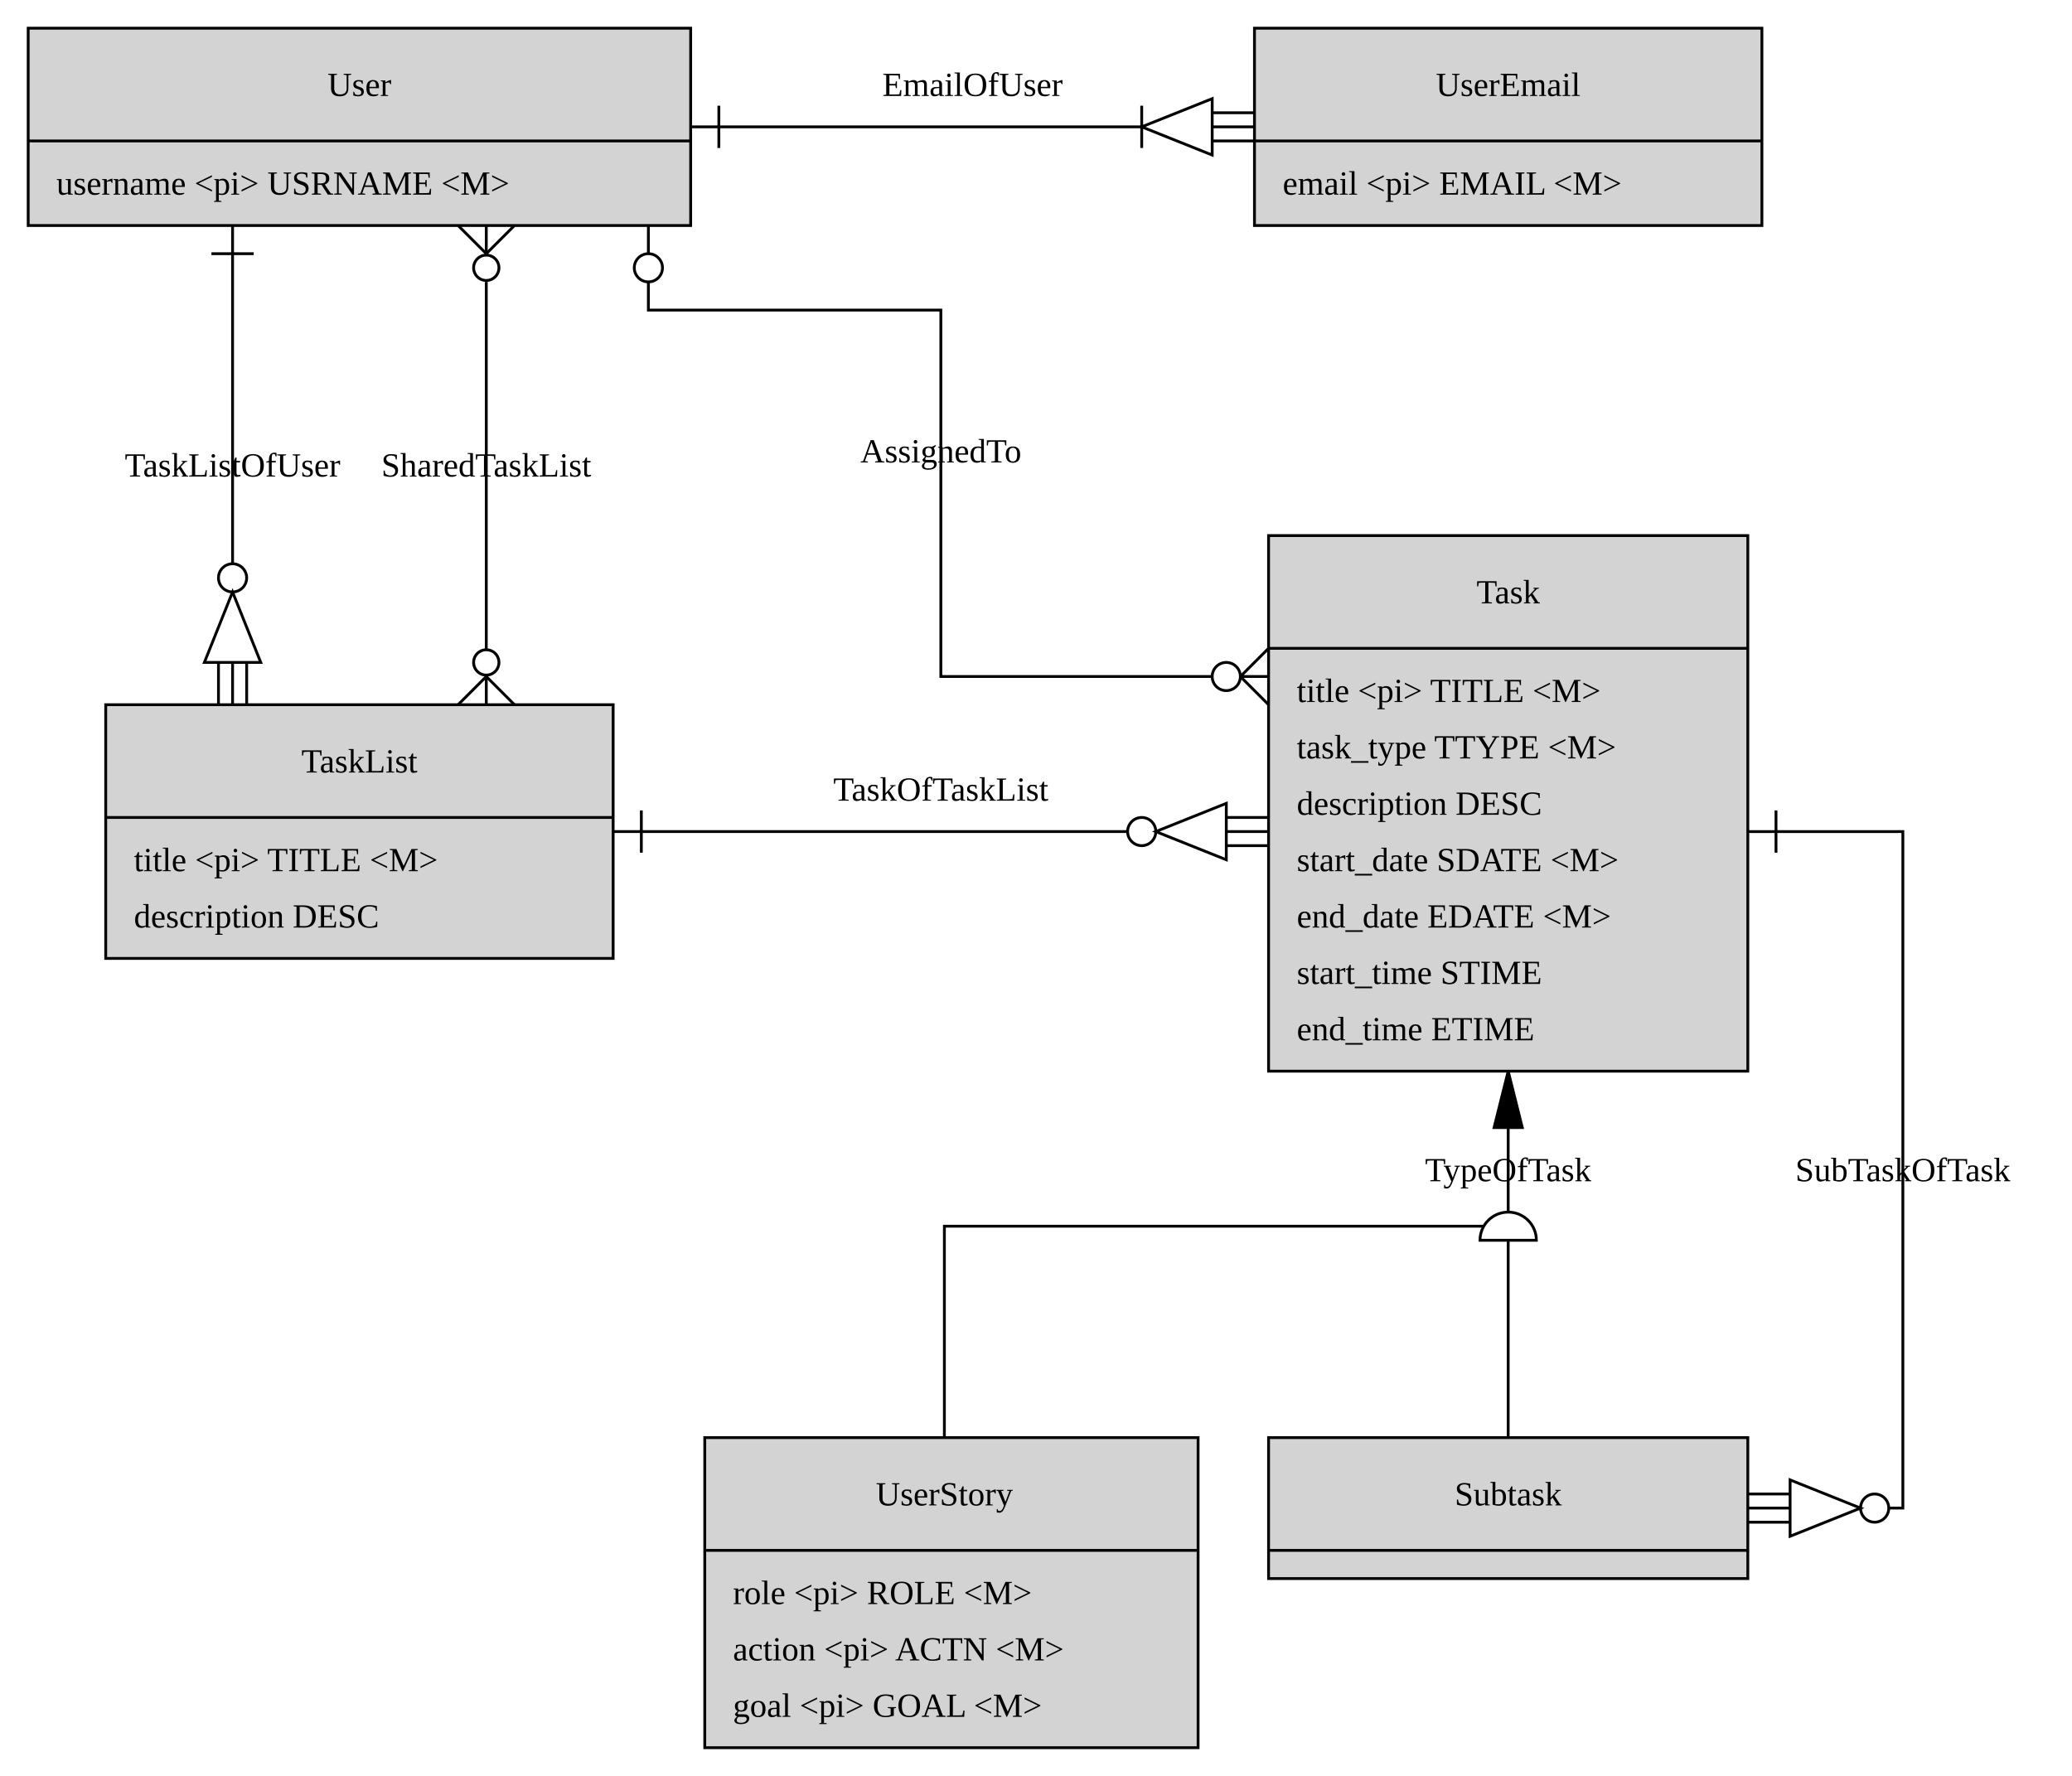
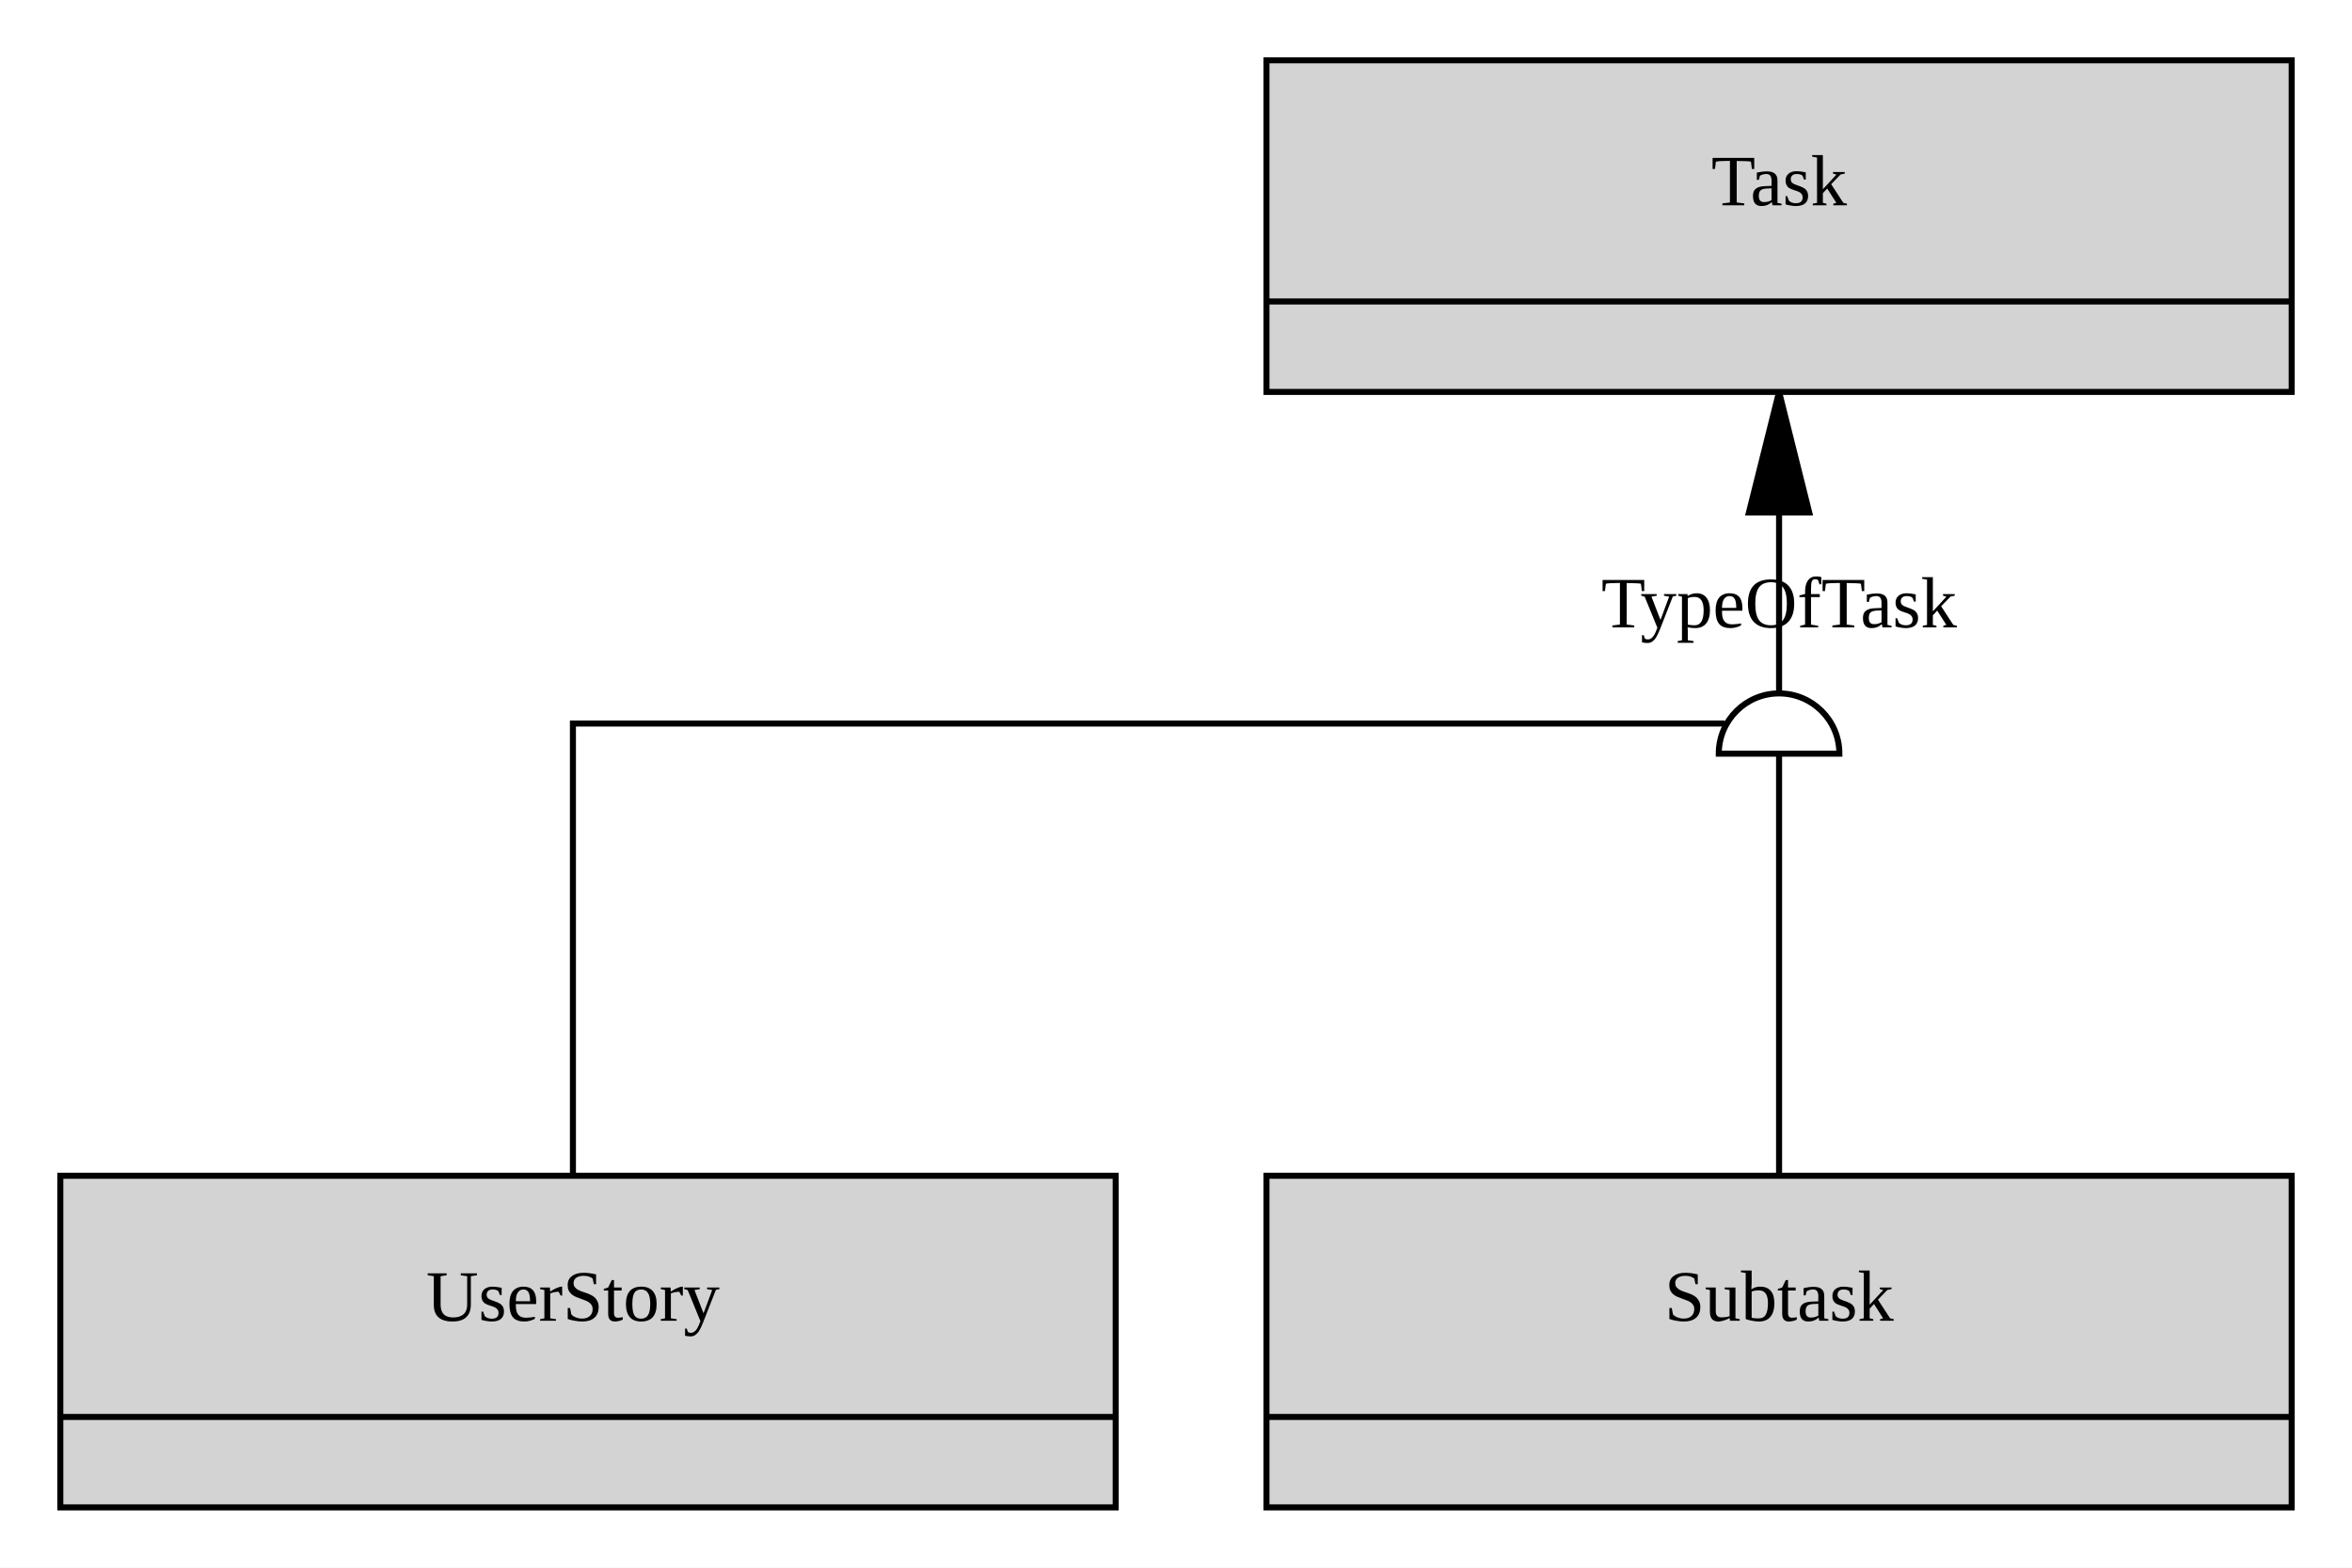
- <svg xmlns="http://www.w3.org/2000/svg" width="735" height="630">
+ <svg xmlns="http://www.w3.org/2000/svg" width="390" height="260">
  <rect id="bg" width="100%" height="100%" x="0" y="0" rx="0" ry="0" fill="white" />
-   <g class="entity" id="User">
-     <path d="M10 10 L245 10 L245 50 L10 50 Z M10 50 L10 80 L245 80 L245 50 Z" fill="lightgrey" stroke-width="1" stroke="black" />
+   <g class="entity" id="Task" transform="translate(200, 0)">
+     <path d="M10 10 L180 10 L180 50 L10 50 Z M10 50 L10 65 L180 65 L180 50 Z" fill="lightgrey" stroke-width="1" stroke="black" />
    <g class="entity-text" fill="black">
-       <text x="127.5" y="30" dominant-baseline="central" text-anchor="middle">User</text>
-       <text x="20" y="65" dominant-baseline="central">username &lt;pi&gt; USRNAME &lt;M&gt;</text>
+       <text x="95" y="30" dominant-baseline="central" text-anchor="middle">Task</text>
    </g>
  </g>
-   <g class="entity" id="UserEmail" transform="translate(435)">
-     <path d="M10 10 L190 10 L190 50 L10 50 Z M10 50 L10 80 L190 80 L190 50 Z" fill="lightgrey" stroke-width="1" stroke="black" />
-     <g class="entity-text" fill="black">
-       <text x="100" y="30" dominant-baseline="central" text-anchor="middle">UserEmail</text>
-       <text x="20" y="65" dominant-baseline="central">email &lt;pi&gt; EMAIL &lt;M&gt;</text>
-     </g>
-   </g>
-   <g class="entity" id="TaskList" transform="translate(27.5, 240)">
-     <path d="M10 10 L190 10 L190 50 L10 50 Z M10 50 L10 100 L190 100 L190 50 Z" fill="lightgrey" stroke-width="1" stroke="black" />
-     <g class="entity-text" fill="black">
-       <text x="100" y="30" dominant-baseline="central" text-anchor="middle">TaskList</text>
-       <text x="20" y="65" dominant-baseline="central">title &lt;pi&gt; TITLE &lt;M&gt;</text>
-       <text x="20" y="85" dominant-baseline="central">description DESC</text>
-     </g>
-   </g>
-   <g class="entity" id="Task" transform="translate(440, 180)">
-     <path d="M10 10 L180 10 L180 50 L10 50 Z M10 50 L10 200 L180 200 L180 50 Z" fill="lightgrey" stroke-width="1" stroke="black" />
-     <g class="entity-text" fill="black">
-       <text x="95" y="30" dominant-baseline="central" text-anchor="middle">Task</text>
-       <text x="20" y="65" dominant-baseline="central">title &lt;pi&gt; TITLE &lt;M&gt;</text>
-       <text x="20" y="85" dominant-baseline="central">task_type TTYPE &lt;M&gt;</text>
-       <text x="20" y="105" dominant-baseline="central">description DESC</text>
-       <text x="20" y="125" dominant-baseline="central">start_date SDATE &lt;M&gt;</text>
-       <text x="20" y="145" dominant-baseline="central">end_date EDATE &lt;M&gt;</text>
-       <text x="20" y="165" dominant-baseline="central">start_time STIME</text>
-       <text x="20" y="185" dominant-baseline="central">end_time ETIME</text>
-     </g>
-   </g>
-   <g class="entity" id="SubTask" transform="translate(440, 500)">
-     <path d="M10 10 L180 10 L180 50 L10 50 Z M10 50 L10 60 L180 60 L180 50 Z" fill="lightgrey" stroke-width="1" stroke="black" />
+   <g class="entity" id="SubTask" transform="translate(200, 185)">
+     <path d="M10 10 L180 10 L180 50 L10 50 Z M10 50 L10 65 L180 65 L180 50 Z" fill="lightgrey" stroke-width="1" stroke="black" />
    <g class="entity-text" fill="black">
      <text x="95" y="30" dominant-baseline="central" text-anchor="middle">Subtask</text>
    </g>
  </g>
-   <g class="entity" id="UserStory" transform="translate(240, 500)">
-     <path d="M10 10 L185 10 L185 50 L10 50 Z M10 50 L10 120 L185 120 L185 50 Z" fill="lightgrey" stroke-width="1" stroke="black" />
+   <g class="entity" id="UserStory" transform="translate(0, 185)">
+     <path d="M10 10 L185 10 L185 50 L10 50 Z M10 50 L10 65 L185 65 L185 50 Z" fill="lightgrey" stroke-width="1" stroke="black" />
    <g class="entity-text" fill="black">
      <text x="95" y="30" dominant-baseline="central" text-anchor="middle">UserStory</text>
-       <text x="20" y="65" dominant-baseline="central">role &lt;pi&gt; ROLE &lt;M&gt;</text>
-       <text x="20" y="85" dominant-baseline="central">action &lt;pi&gt; ACTN &lt;M&gt;</text>
-       <text x="20" y="105" dominant-baseline="central">goal &lt;pi&gt; GOAL &lt;M&gt;</text>
    </g>
  </g>
-   <g class="relationship" id="EmailOfUser" stroke-width="1" stroke="black" fill="none">
-     <line x1="255" y1="37.5" x2="255" y2="52.5" />
-     <line x1="245" y1="45" x2="405" y2="45" />
-     <line x1="405" y1="37.5" x2="405" y2="52.5" />
-     <polygon points="430,35 430,55 405,45" />
-     <line x1="430" y1="40" x2="445" y2="40" />
-     <line x1="430" y1="45" x2="445" y2="45" />
-     <line x1="430" y1="50" x2="445" y2="50" />
-     <text x="345" y="30" fill="black" stroke="none" dominant-baseline="central" text-anchor="middle">EmailOfUser</text>
-   </g>
-   <g class="relationship" id="TaskListOfUser" stroke-width="1" stroke="black" fill="none">
-     <line x1="75" y1="90" x2="90" y2="90" />
-     <line x1="82.5" y1="80" x2="82.5" y2="200" />
-     <circle r="5" cx="82.5" cy="205" />
-     <polygon points="72.5,235 92.5,235 82.5,210" />
-     <line x1="77.5" y1="235" x2="77.5" y2="250" />
-     <line x1="82.5" y1="235" x2="82.5" y2="250" />
-     <line x1="87.5" y1="235" x2="87.5" y2="250" />
-     <text x="82.5" y="165" fill="black" stroke="none" dominant-baseline="central" text-anchor="middle">TaskListOfUser</text>
-   </g>
-   <g class="relationship" id="SharedTaskList">
-     <line x1="162.5" y1="80" x2="172.5" y2="90" stroke-width="1" stroke="black" />
-     <line x1="172.5" y1="80" x2="172.5" y2="90" stroke-width="1" stroke="black" />
-     <line x1="182.5" y1="80" x2="172.5" y2="90" stroke-width="1" stroke="black" />
-     <circle r="5" cx="172.5" cy="95" />
-     <circle r="4" cx="172.5" cy="95" fill="white" />
-     <line x1="172.5" y1="100" x2="172.5" y2="239" stroke-width="1" stroke="black" />
-     <circle r="5" cx="172.5" cy="235" />
-     <circle r="4" cx="172.5" cy="235" fill="white" />
-     <line x1="172.5" y1="240" x2="162.5" y2="250" stroke-width="1" stroke="black" />
-     <line x1="172.5" y1="240" x2="172.5" y2="250" stroke-width="1" stroke="black" />
-     <line x1="172.5" y1="240" x2="182.5" y2="250" stroke-width="1" stroke="black" />
-     <text x="172.5" y="165" fill="black" dominant-baseline="central" text-anchor="middle">SharedTaskList</text>
-   </g>
-   <g class="relationship" id="TaskOfTaskList" stroke-width="1" stroke="black" fill="none">
-     <line x1="227.5" y1="287.5" x2="227.5" y2="302.5" />
-     <line x1="217.5" y1="295" x2="400" y2="295" />
-     <circle r="5" cx="405" cy="295" />
-     <polygon points="435,285 435,305 410,295" />
-     <line x1="435" y1="290" x2="450" y2="290" />
-     <line x1="435" y1="295" x2="450" y2="295" />
-     <line x1="435" y1="300" x2="450" y2="300" />
-     <text x="333.75" y="280" fill="black" stroke="none" dominant-baseline="central" text-anchor="middle">TaskOfTaskList</text>
-   </g>
-   <g class="relationship" id="AssignedTo">
-     <path d="M230 80 L230 90 A5 5, 0, 0 0, 230 100 M230 90 A5 5, 0, 0 1, 230 100 L230 110 L333.75 110 L333.75 240 L430 240 A5 5, 0, 1 0, 435 235 M430 240 A5 5, 0, 0 1, 435 235 M440 240 L450 240 M440 240 L450 230 M440 240 L450 250" fill="none" stroke-width="1" stroke="black" />
-     <text x="333.75" y="160" fill="black" dominant-baseline="central" text-anchor="middle">AssignedTo</text>
-   </g>
-   <g class="relationship" id="SubTaskOfTask" stroke-width="1" stroke="black" fill="none">
-     <path d="M620 295 L630 295 M630 287.5 L630 302.5 M630 295 L675 295 L675 535 L670 535 M665 530 a5 5, 0, 1 0, 5 5 m-5 -5 a5 5, 0, 0 1, 5 5 M660 535 L635 525 L635 545 Z M635.5 530 L620 530 M635.5 535 L620 535 M635.5 540 L620 540" />
-     <text x="675" y="415" fill="black" stroke="none" dominant-baseline="central" text-anchor="middle">SubTaskOfTask</text>
-   </g>
-   <g class="subtype" id="TypeOfTask" stroke-width="1" stroke="black" fill="none">
+   <g class="subtype" id="TypeOfTask" stroke-width="1" stroke="black" fill="none" transform="translate(-240,-315)">
    <polygon points="535,380 530,400 540,400" fill="black" />
    <line x1="535" y1="400" x2="535" y2="430" />
    <path d="M525 440 a1 1, 0, 0 1, 20 0 Z" />
    <line x1="535" y1="440" x2="535" y2="510" />
    <path d="M335 510 L335 435 L526 435" />
    <text x="535" y="415" fill="black" stroke="none" dominant-baseline="central" text-anchor="middle">TypeOfTask</text>
  </g>
</svg>
